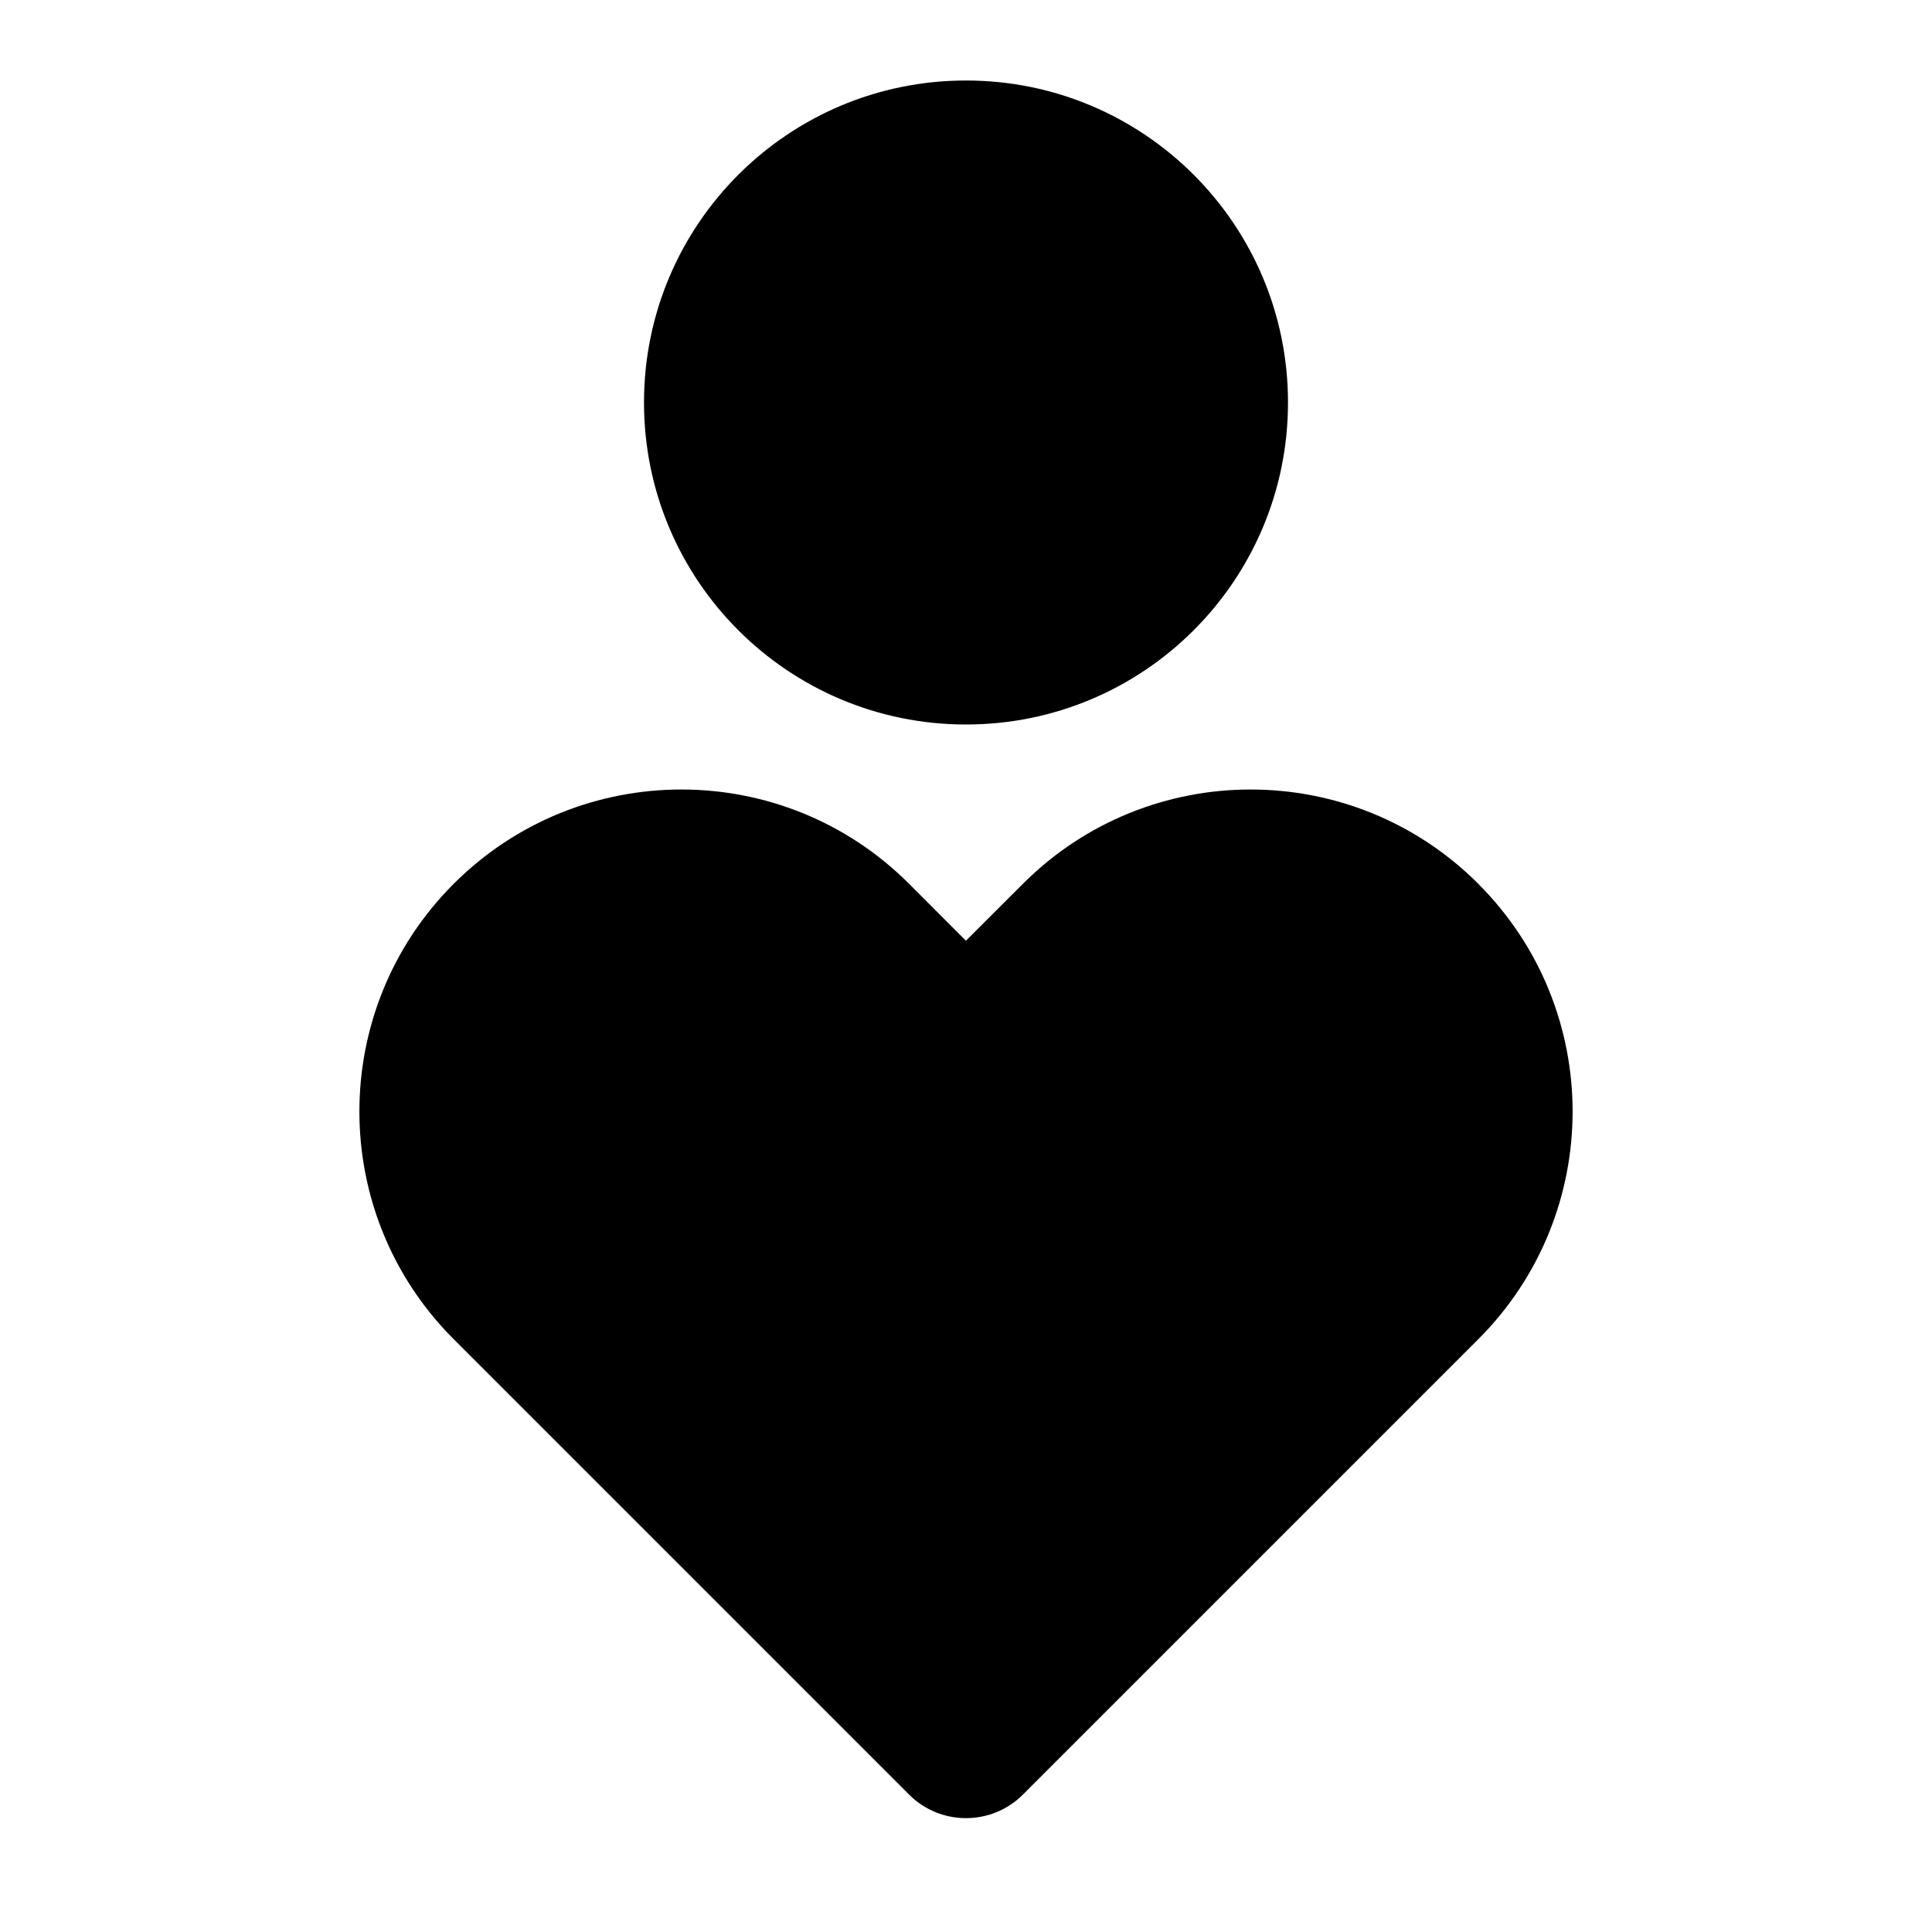
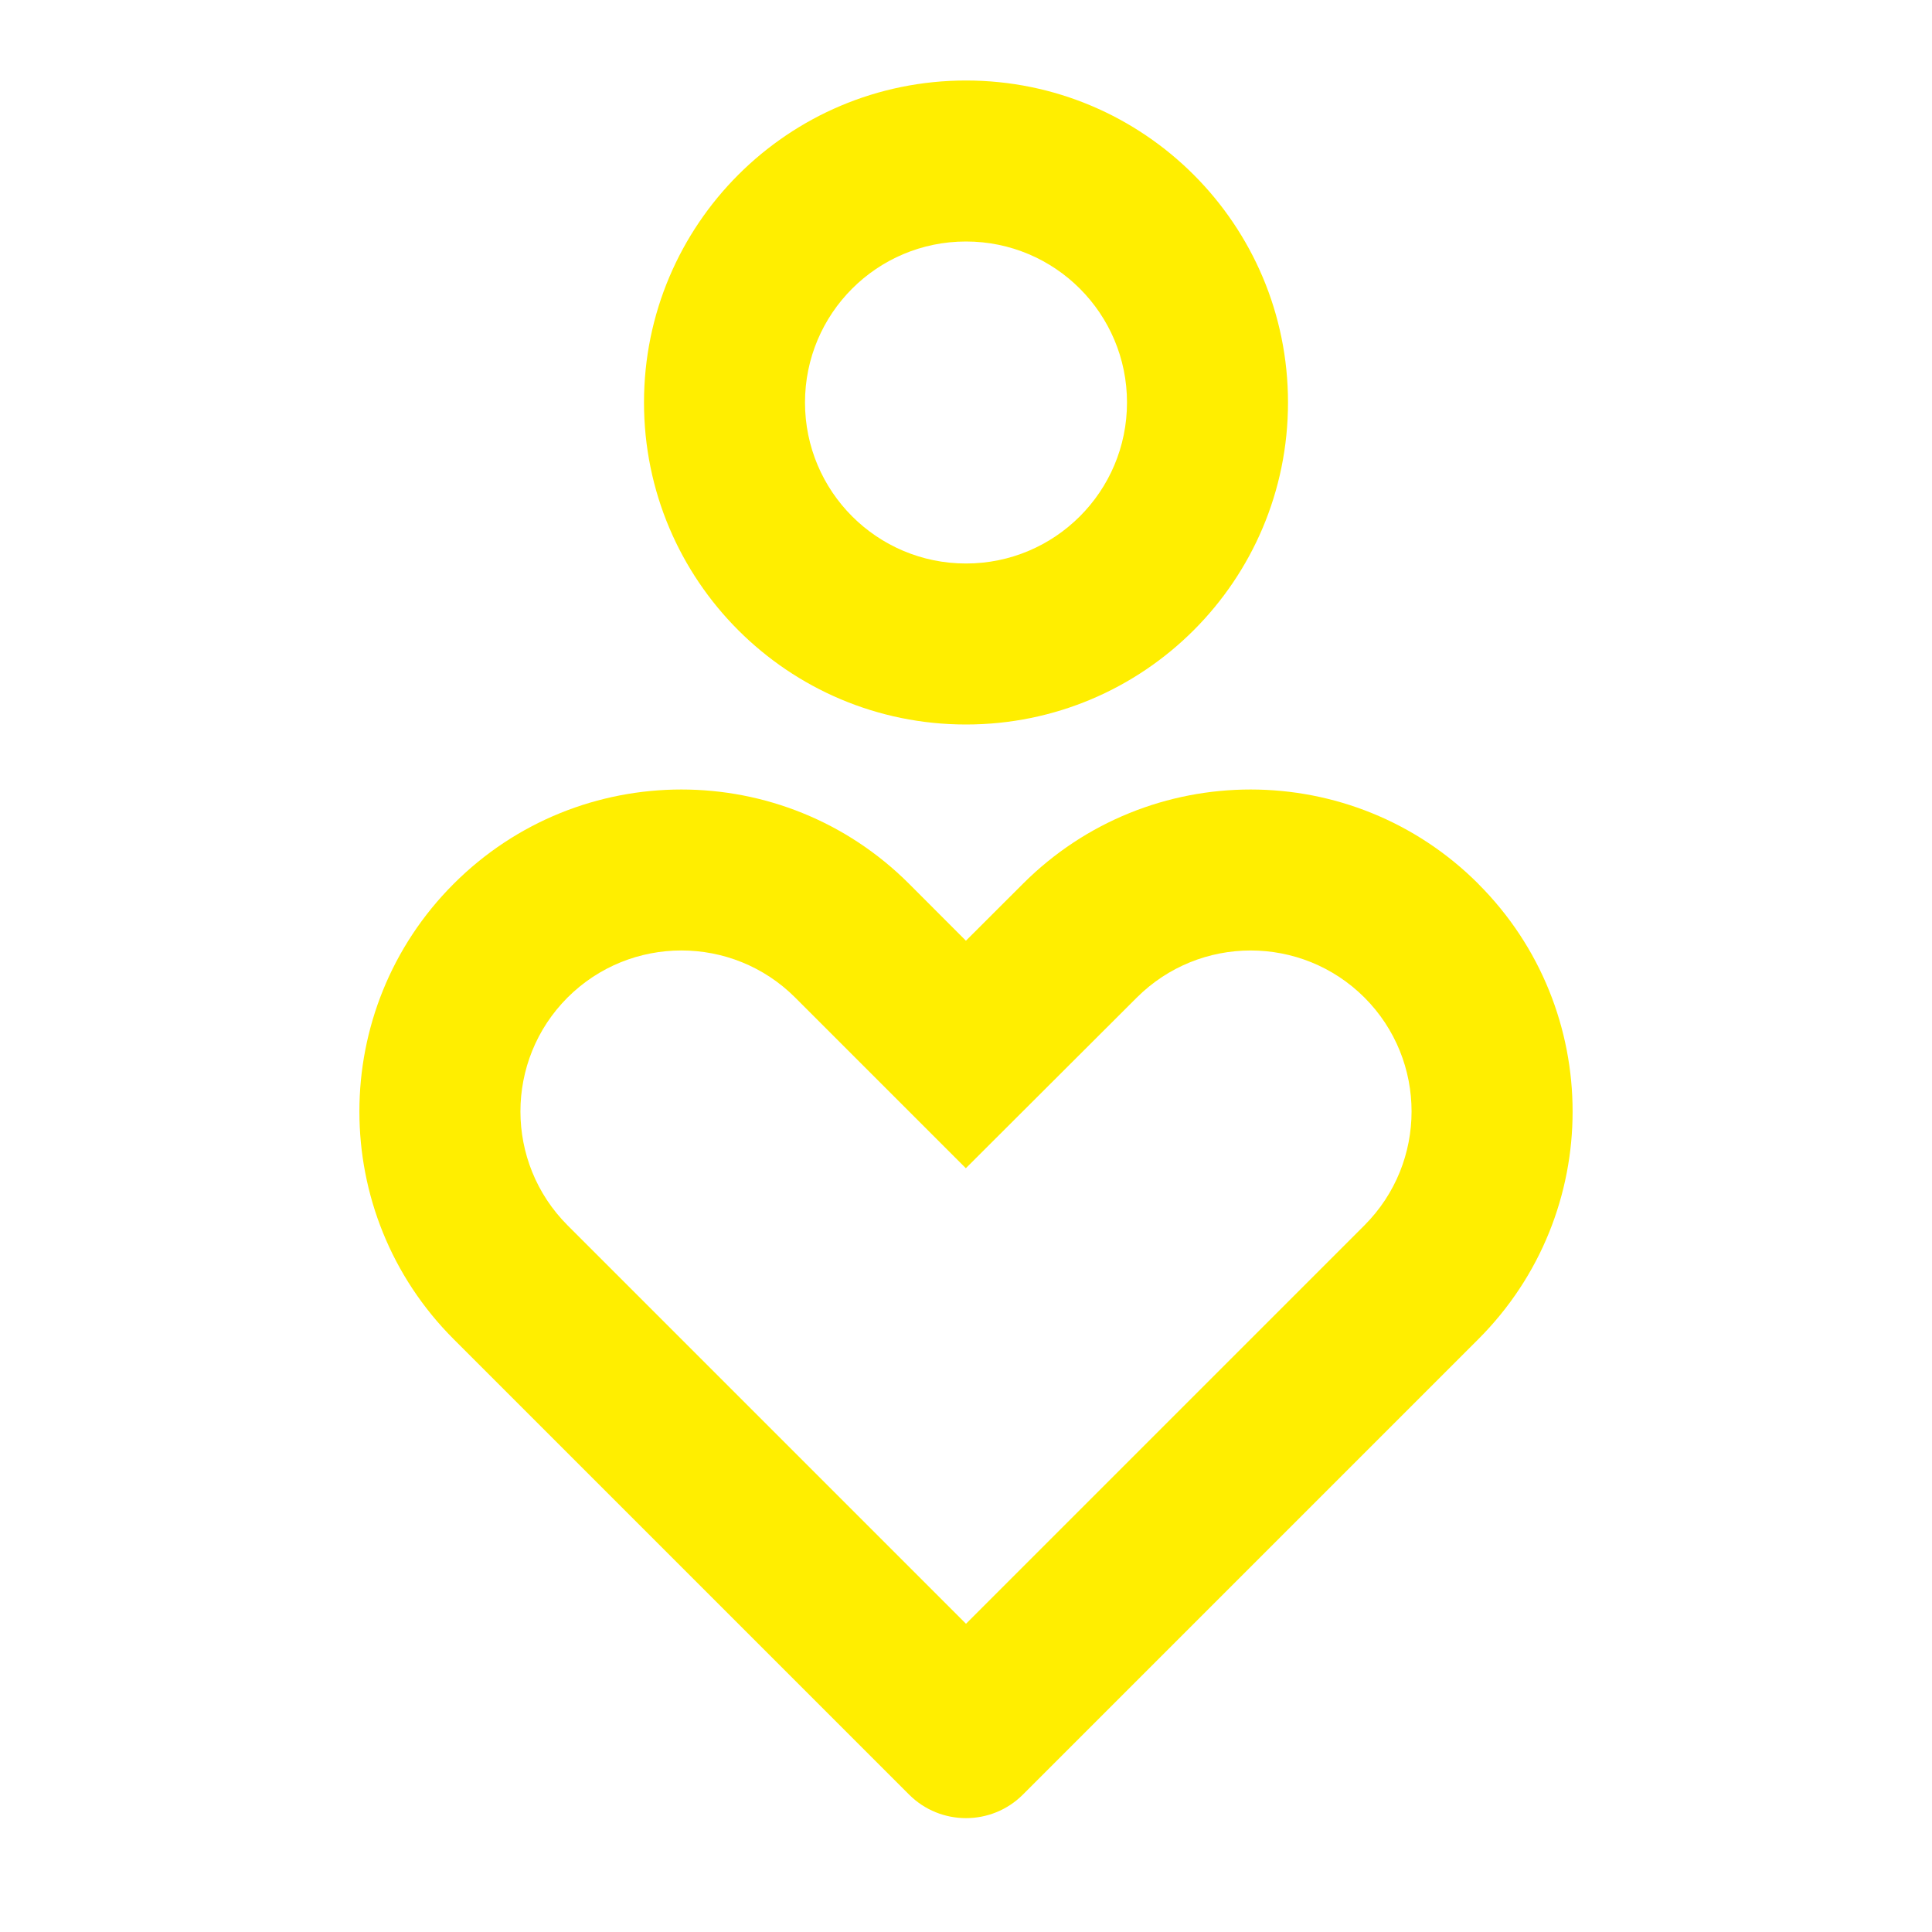
- <svg xmlns="http://www.w3.org/2000/svg" width="800px" height="800px" viewBox="0 0 24 24">
-   <g>
-     <path fill="none" d="M0 0H24V24H0z" />
-     <path d="M18.364 10.98c1.562 1.561 1.562 4.094 0 5.656l-5.657 5.657c-.39.39-1.024.39-1.414 0l-5.657-5.657c-1.562-1.562-1.562-4.095 0-5.657 1.562-1.562 4.095-1.562 5.657 0l.706.707.708-.707c1.562-1.562 4.095-1.562 5.657 0zM12 1c2.21 0 4 1.79 4 4s-1.79 4-4 4-4-1.79-4-4 1.79-4 4-4z" />
+ <svg xmlns="http://www.w3.org/2000/svg" viewBox="0 0 24 24" fill="#FFEE00">
+   <g id="SVGRepo_bgCarrier" stroke-width="0" />
+   <g id="SVGRepo_tracerCarrier" stroke-linecap="round" stroke-linejoin="round" />
+   <g id="SVGRepo_iconCarrier">
+     <g>
+       <path fill="none" d="M0 0H24V24H0z" />
+       <path d="M18.364 10.98c1.562 1.561 1.562 4.094 0 5.656l-5.657 5.657c-.39.39-1.024.39-1.414 0l-5.657-5.657c-1.562-1.562-1.562-4.095 0-5.657 1.562-1.562 4.095-1.562 5.657 0l.706.707.708-.707c1.562-1.562 4.095-1.562 5.657 0zM7.05 12.392c-.78.781-.78 2.048 0 2.829l4.95 4.95 4.95-4.95c.78-.781.78-2.048 0-2.829-.781-.78-2.048-.78-2.83.002l-2.122 2.118-2.12-2.12c-.78-.78-2.047-.78-2.828 0zM12 1c2.21 0 4 1.79 4 4s-1.79 4-4 4-4-1.79-4-4 1.79-4 4-4zm0 2c-1.105 0-2 .895-2 2s.895 2 2 2 2-.895 2-2-.895-2-2-2z" />
+     </g>
  </g>
</svg>
